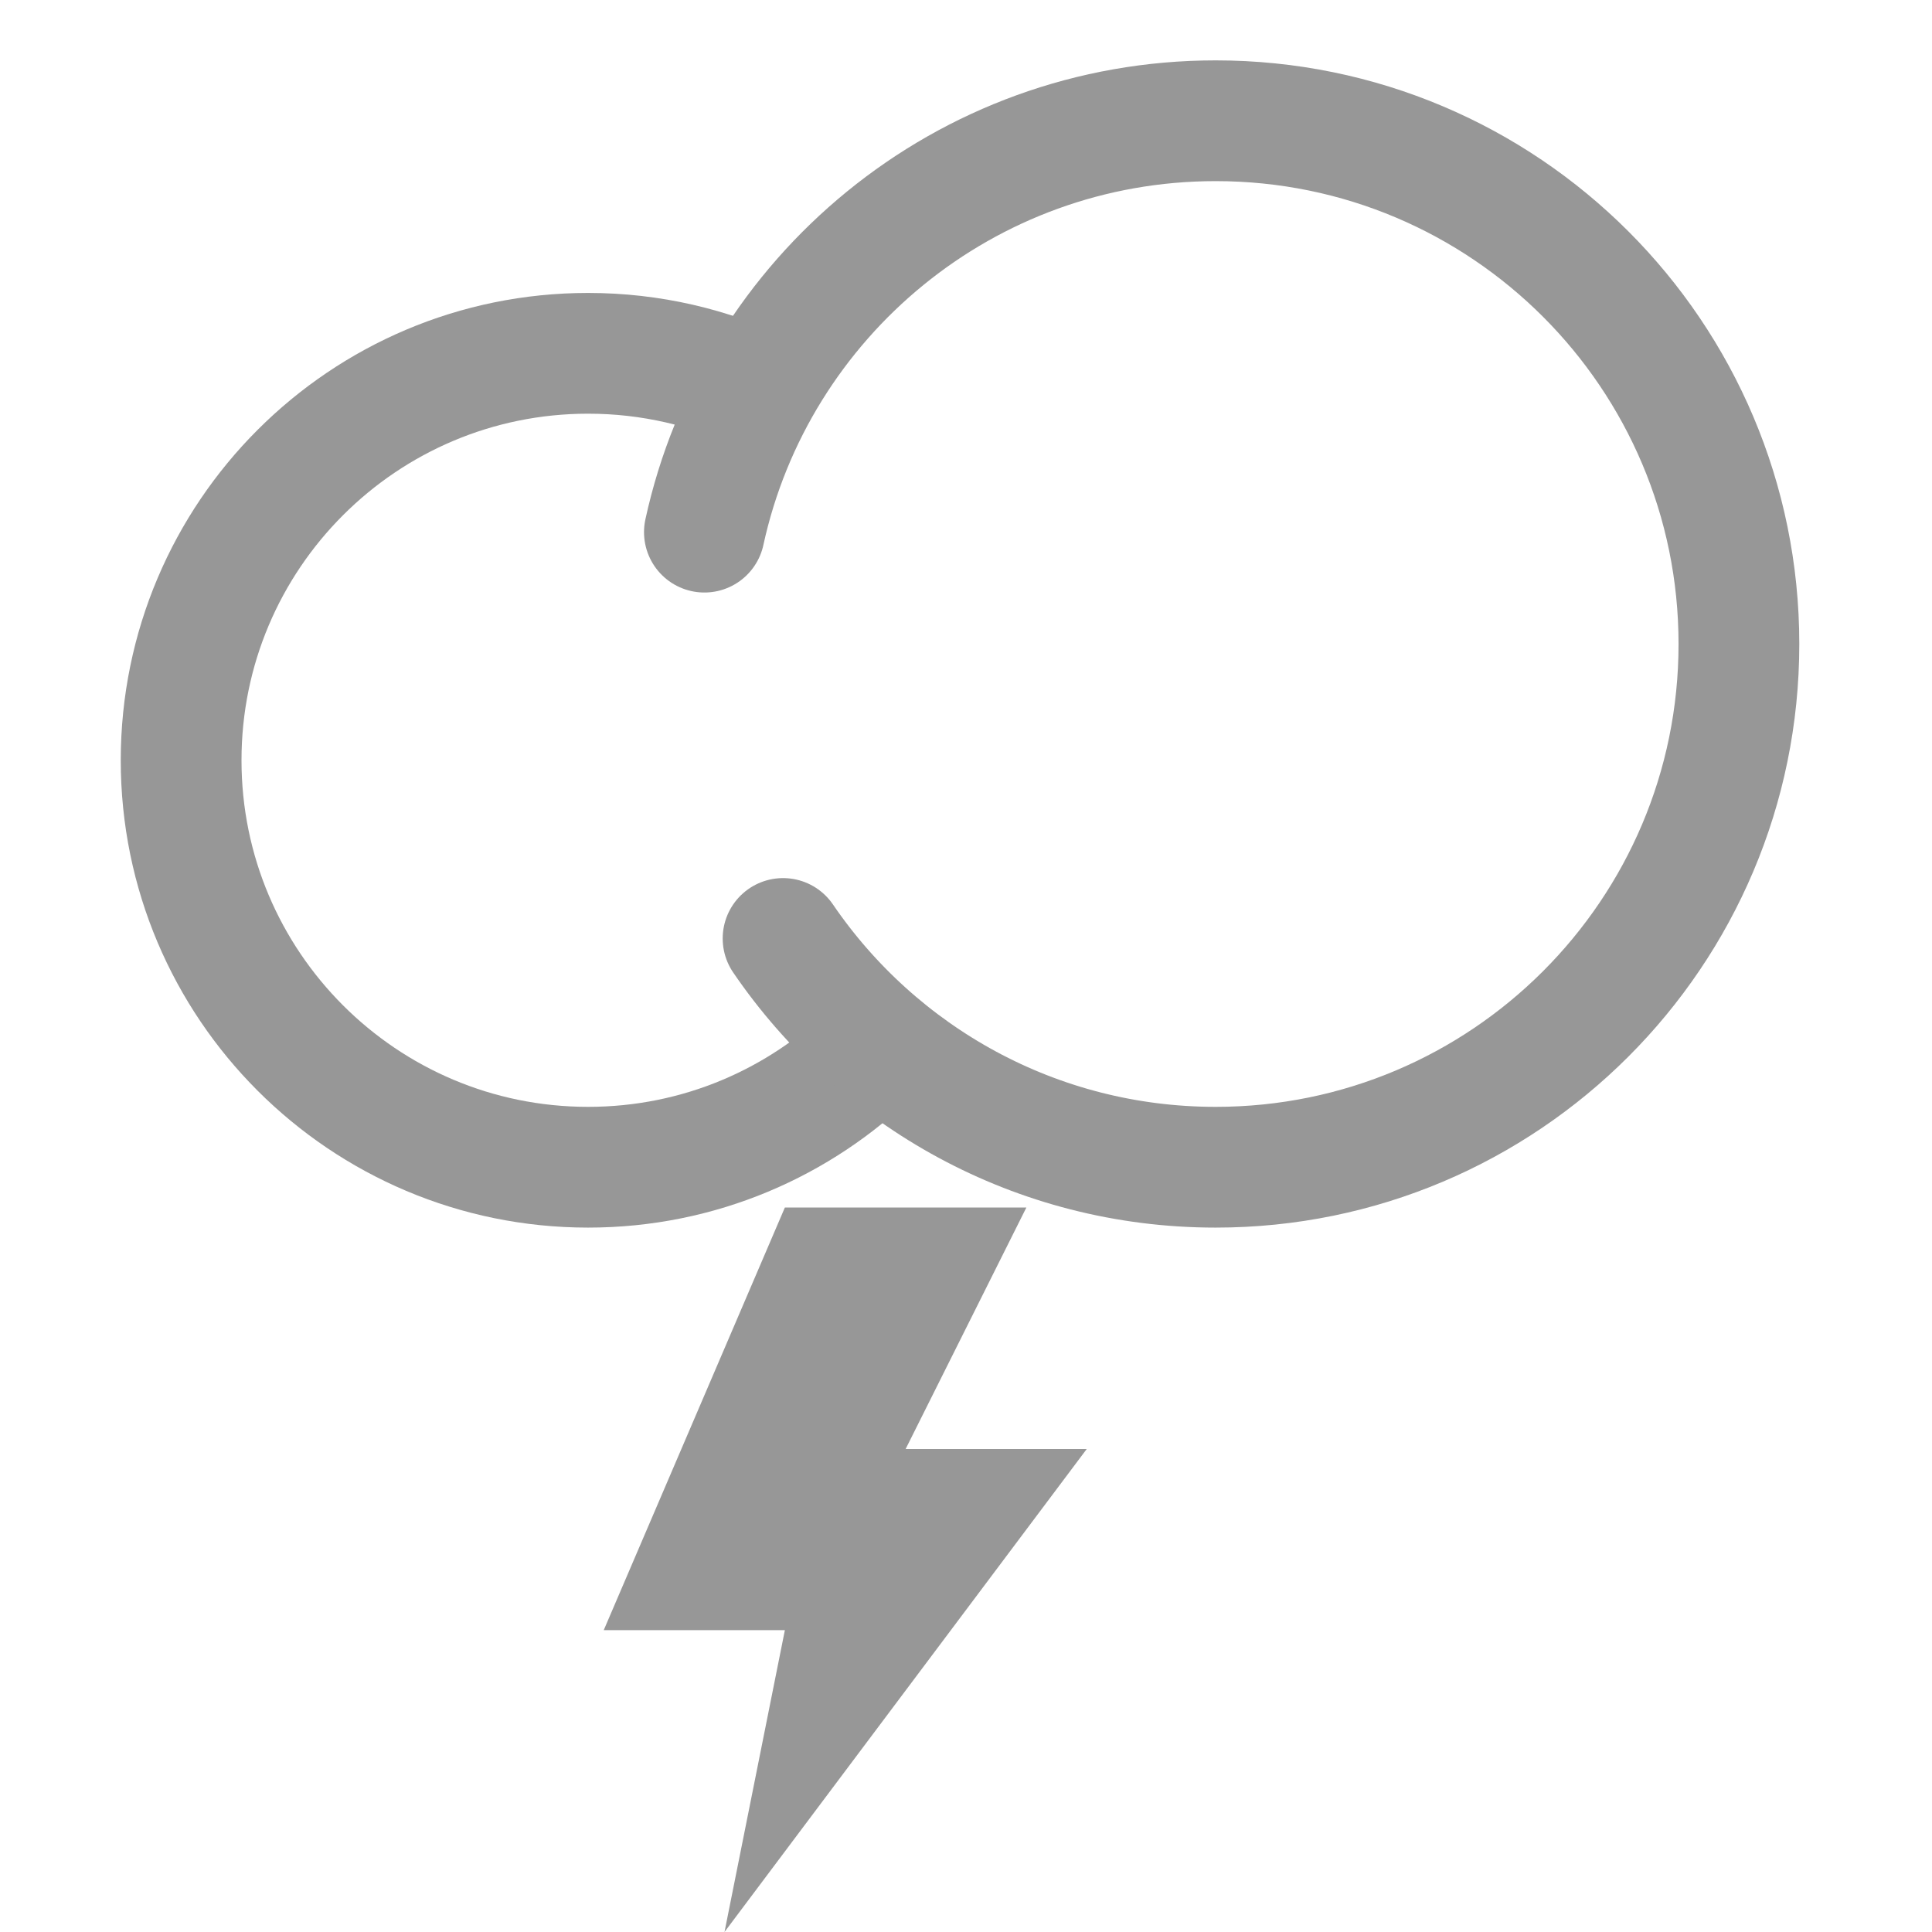
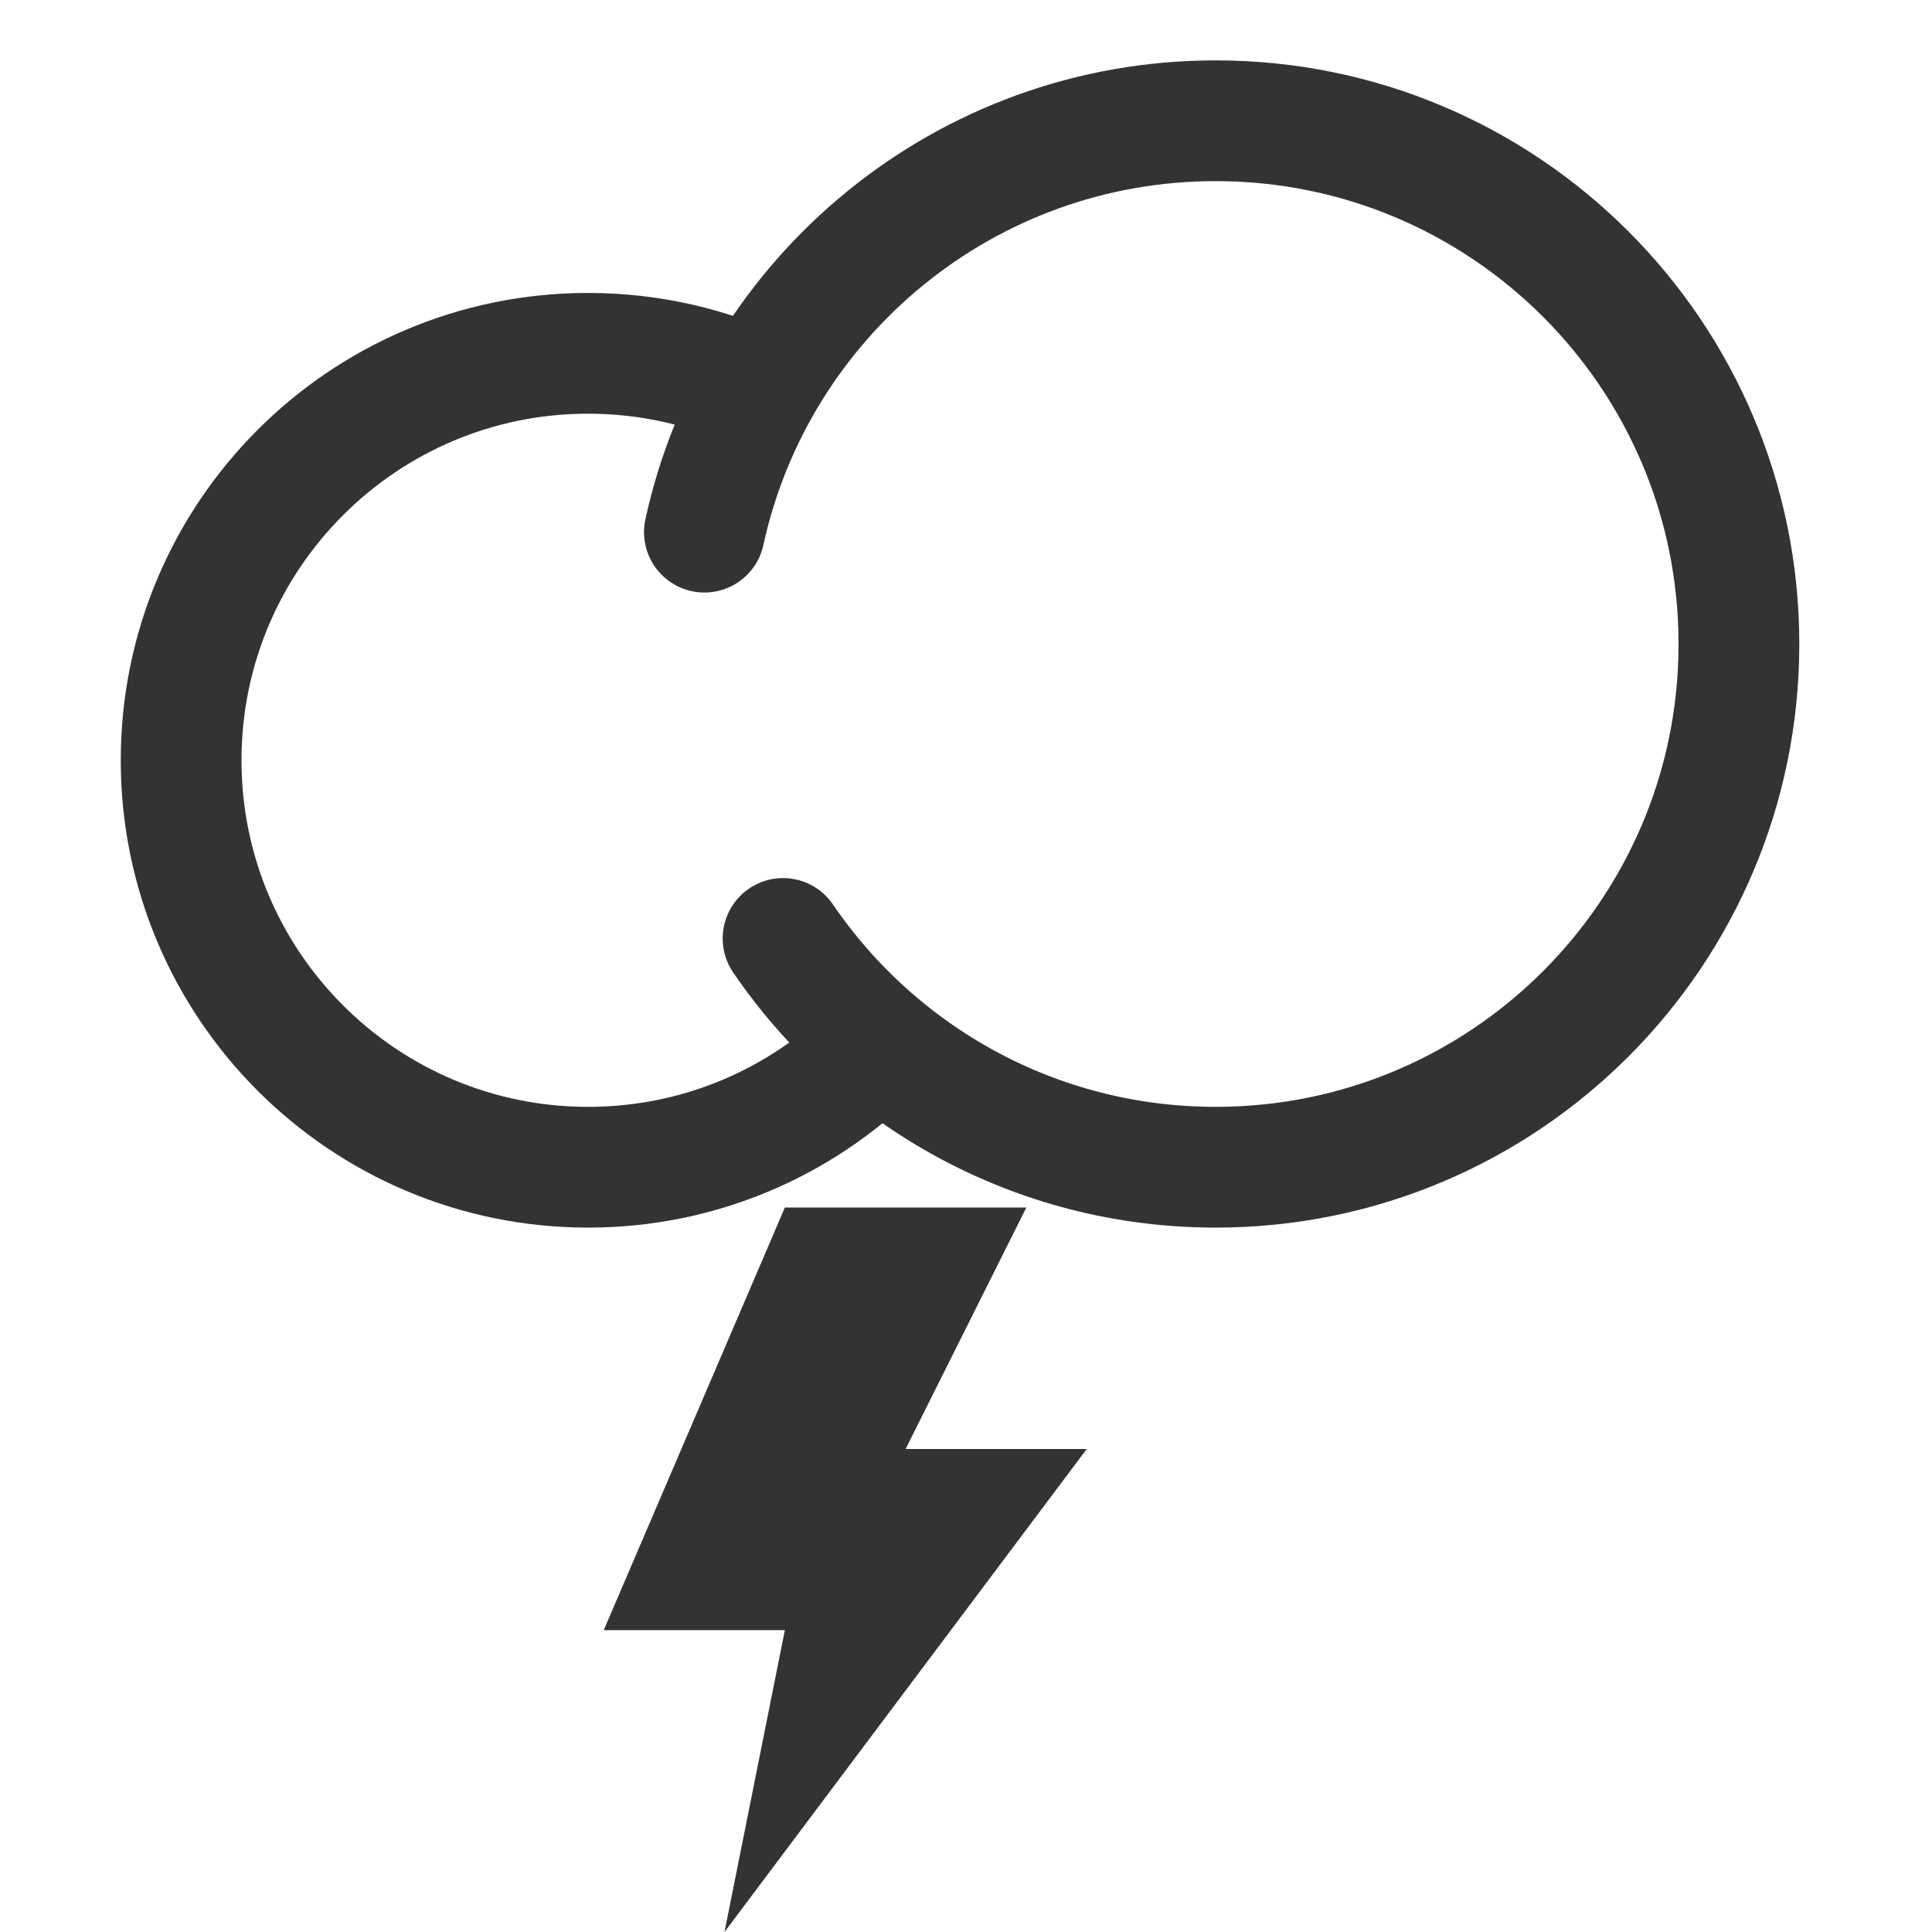
- <svg xmlns="http://www.w3.org/2000/svg" height="32px" version="1.1" viewBox="0 0 32 32" width="32px">
+ <svg xmlns="http://www.w3.org/2000/svg" height="75px" version="1.1" viewBox="0 0 32 32" width="75px">
  <defs />
  <g fill="none" fill-rule="evenodd" id="Thunder" stroke="none" stroke-width="1">
    <g transform="translate(3, 2)">
-       <path d="M9.641,4.506 C8.762,4.087 7.779,3.852 6.741,3.852 C3.018,3.852 0,6.87 0,10.593 C0,14.315 3.018,17.333 6.741,17.333 C8.58,17.333 10.247,16.597 11.463,15.402" id="Oval" stroke="#979797" stroke-width="2" />
-       <path d="M9.97,13.544 C11.53,15.831 14.157,17.333 17.135,17.333 C21.921,17.333 25.802,13.453 25.802,8.667 C25.802,3.88 21.921,0 17.135,0 C12.984,0 9.515,2.918 8.667,6.814" id="Oval" stroke="#979797" stroke-linecap="round" stroke-width="2" />
-       <polygon fill="#979797" id="Rectangle-5" points="10 18 14 18 12 22 15 22 9 30 10 25 7 25" />
+       <path d="M9.641,4.506 C8.762,4.087 7.779,3.852 6.741,3.852 C3.018,3.852 0,6.87 0,10.593 C0,14.315 3.018,17.333 6.741,17.333 C8.58,17.333 10.247,16.597 11.463,15.402" id="Oval" stroke="#333" stroke-width="2" />
+       <path d="M9.97,13.544 C11.53,15.831 14.157,17.333 17.135,17.333 C21.921,17.333 25.802,13.453 25.802,8.667 C25.802,3.88 21.921,0 17.135,0 C12.984,0 9.515,2.918 8.667,6.814" id="Oval" stroke="#333" stroke-linecap="round" stroke-width="2" />
+       <polygon fill="#333" id="Rectangle-5" points="10 18 14 18 12 22 15 22 9 30 10 25 7 25" />
    </g>
  </g>
</svg>
